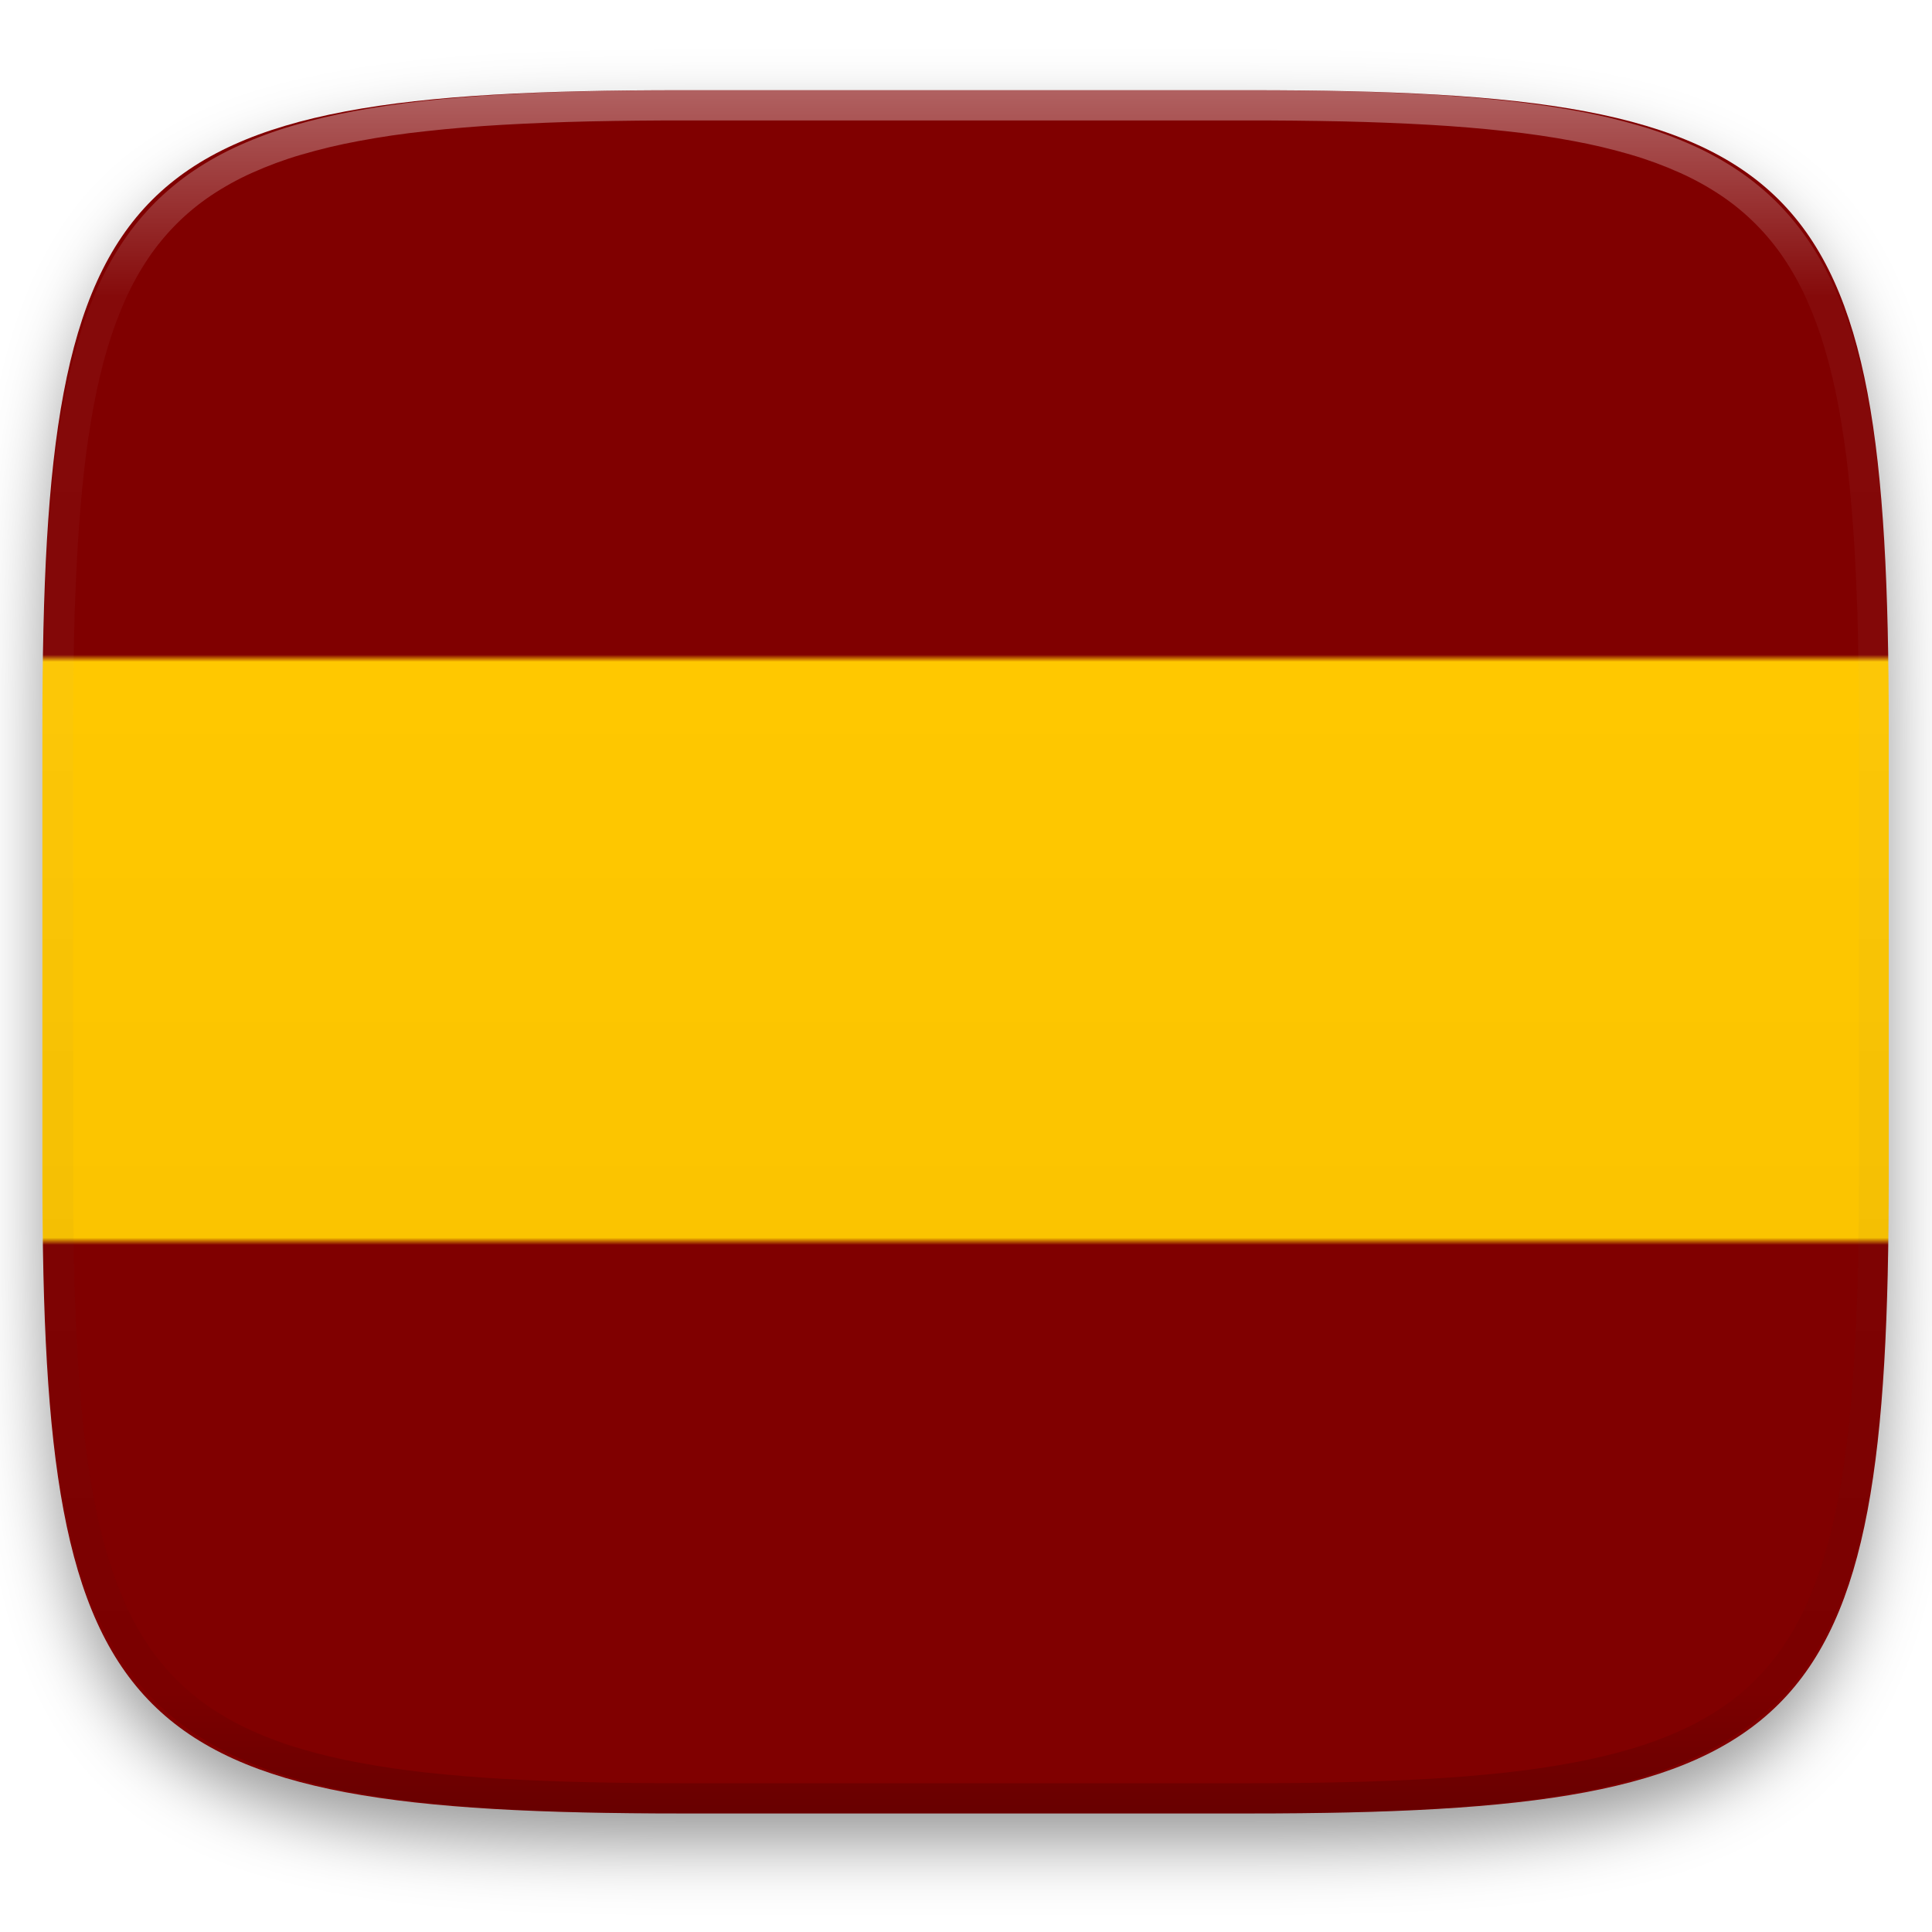
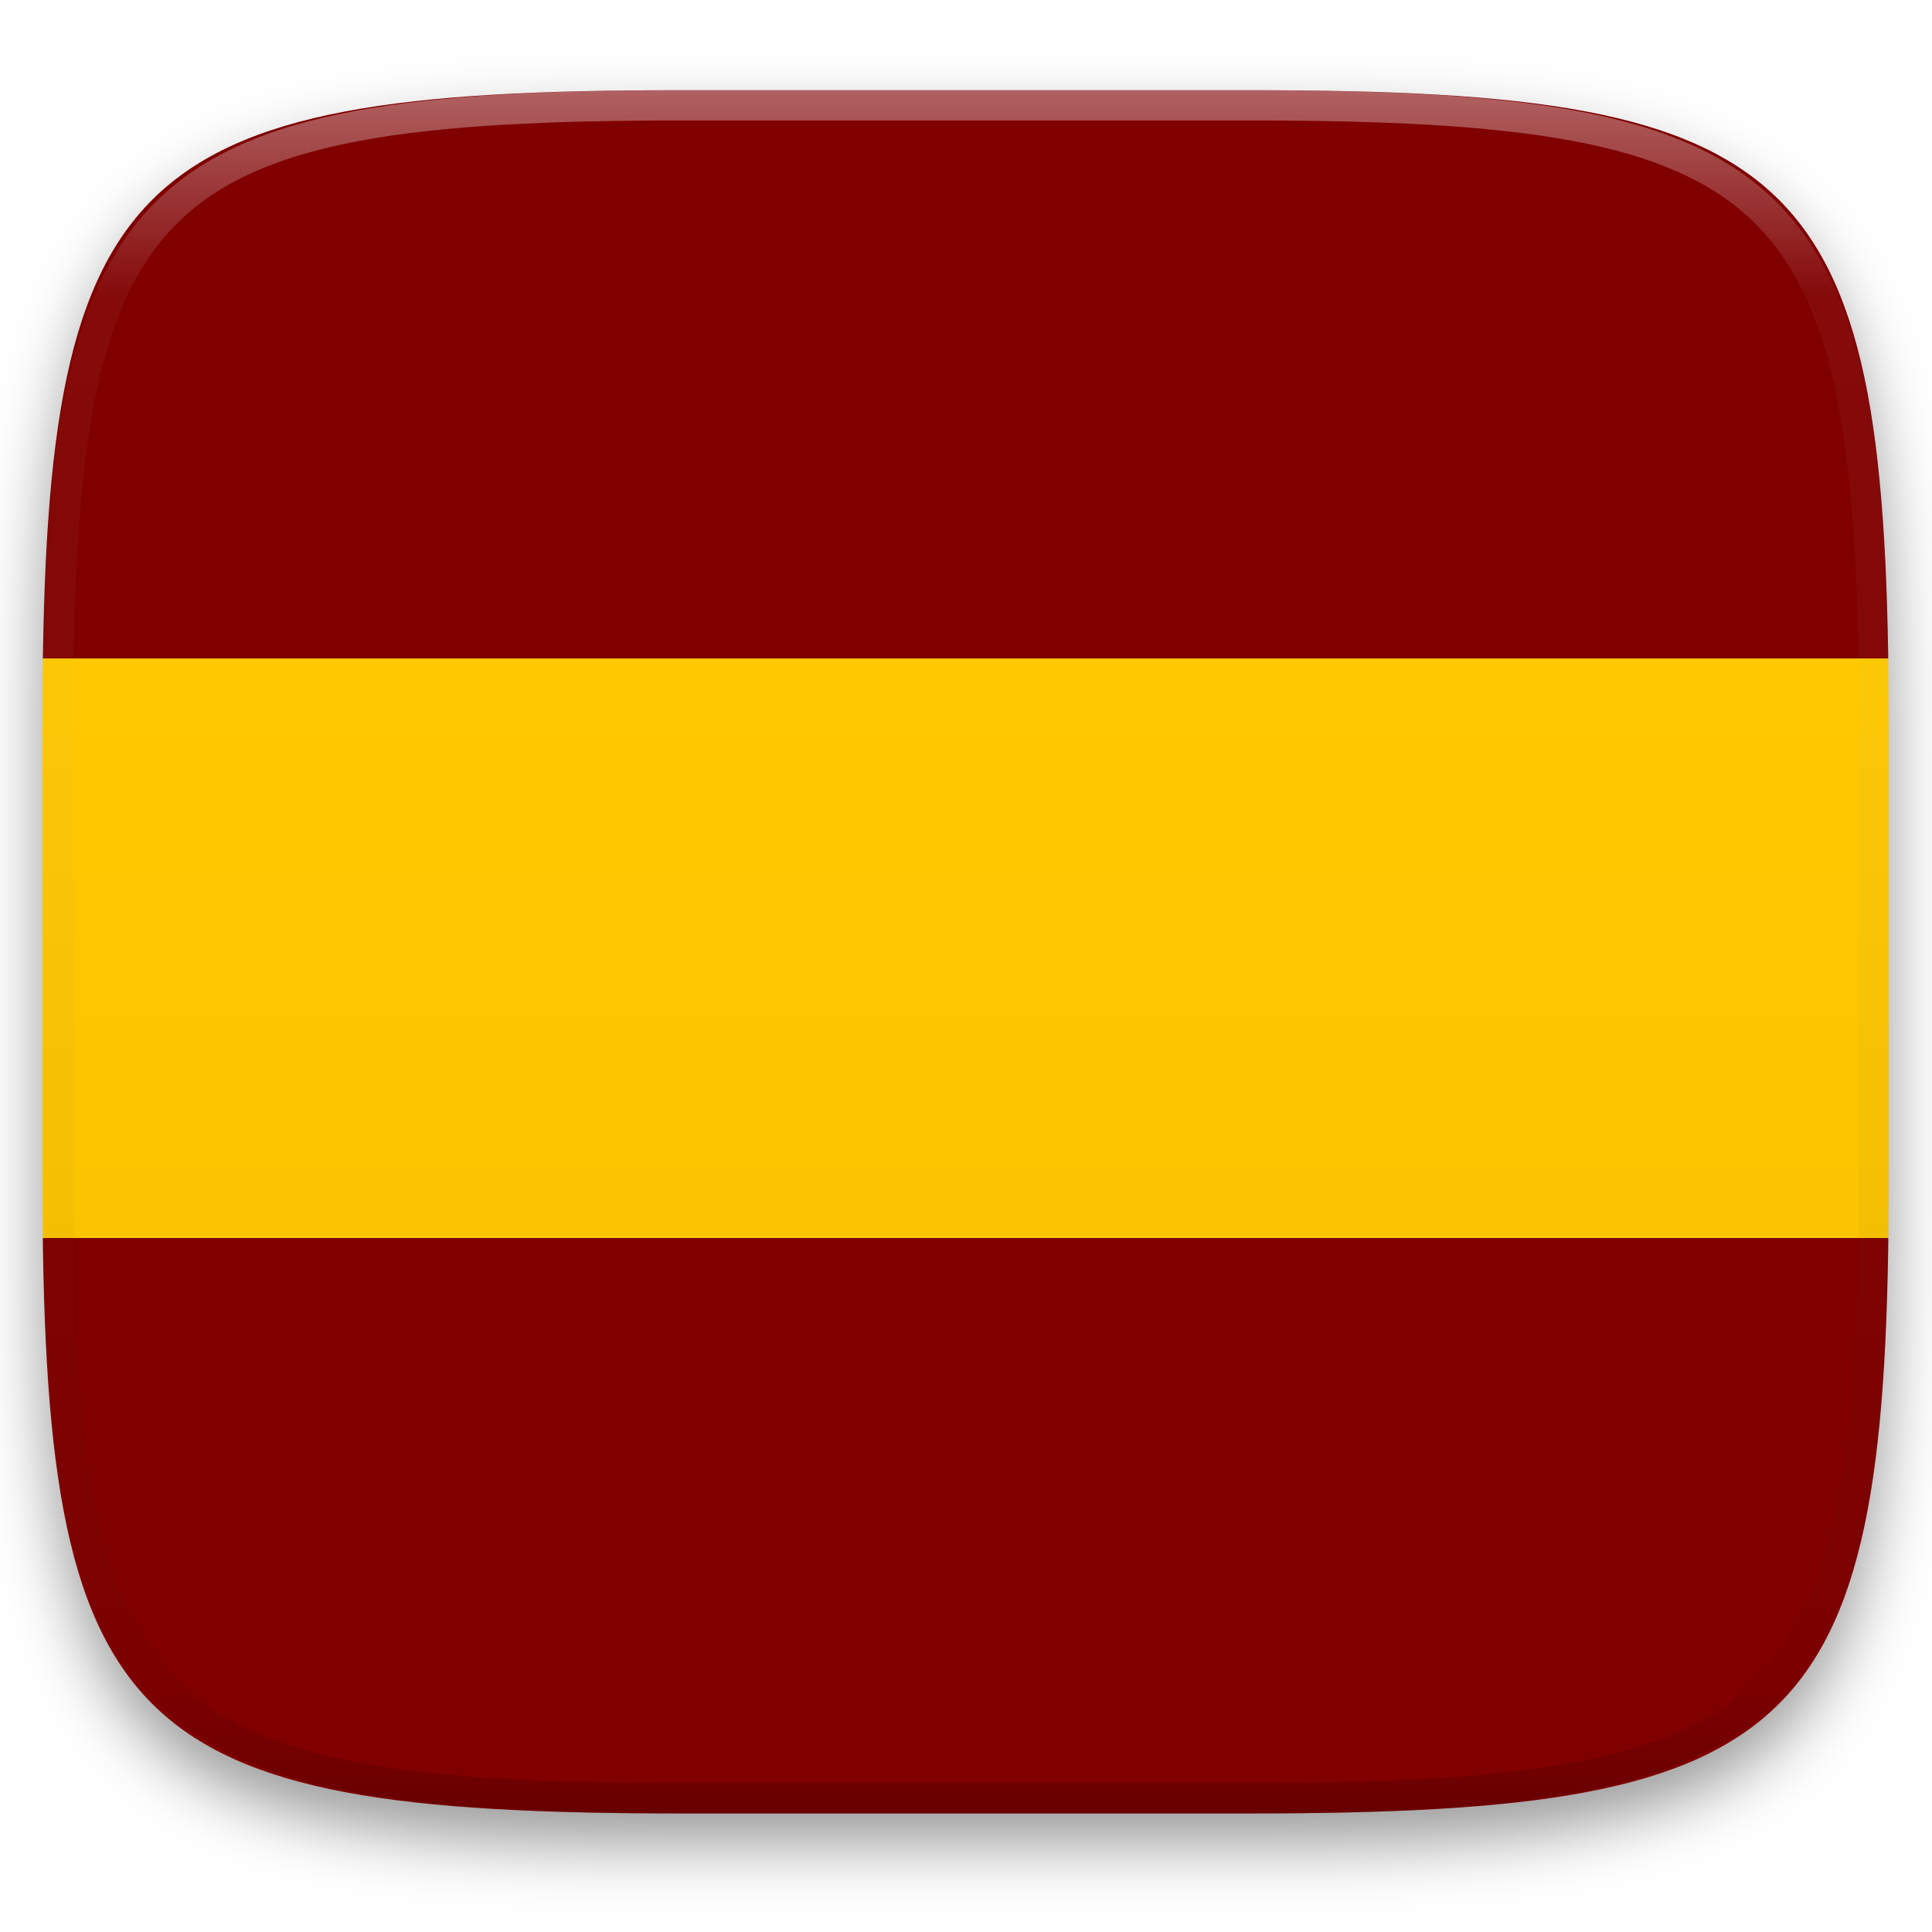
- <svg xmlns="http://www.w3.org/2000/svg" style="isolation:isolate" viewBox="0 0 256 256" width="256" height="256">
+ <svg xmlns="http://www.w3.org/2000/svg" width="256" height="256" version="1.1">
  <defs>
-     <filter id="kFASpjc0fSKbaDwkndOzjm3aBaW6QPRd" x="-200%" y="-200%" width="400%" height="400%" filterUnits="objectBoundingBox" color-interpolation-filters="sRGB">
+     <filter id="kFASpjc0fSKbaDwkndOzjm3aBaW6QPRd" width="400%" height="400%" x="-200%" y="-200%" color-interpolation-filters="sRGB" filterUnits="objectBoundingBox">
      <feGaussianBlur in="SourceGraphic" stdDeviation="4.294" />
      <feOffset dx="0" dy="4" result="pf_100_offsetBlur" />
-       <feFlood flood-color="#000000" flood-opacity="0.4" />
+       <feFlood flood-opacity=".4" />
      <feComposite in2="pf_100_offsetBlur" operator="in" result="pf_100_dropShadow" />
      <feBlend in="SourceGraphic" in2="pf_100_dropShadow" mode="normal" />
    </filter>
  </defs>
-   <g filter="url(#kFASpjc0fSKbaDwkndOzjm3aBaW6QPRd)">
-     <linearGradient id="_lgradient_8" x1="0.5" y1="0" x2="0.5" y2="1" gradientTransform="matrix(244.648,0,0,228.338,5.619,11.952)" gradientUnits="userSpaceOnUse">
-       <stop offset="0%" stop-opacity="1" style="stop-color:rgb(128,0,0)" />
-       <stop offset="32.992%" stop-opacity="1" style="stop-color:rgb(128,0,0)" />
-       <stop offset="33.401%" stop-opacity="1" style="stop-color:rgb(255,200,0)" />
-       <stop offset="66.373%" stop-opacity="1" style="stop-color:rgb(251,196,0)" />
-       <stop offset="66.782%" stop-opacity="1" style="stop-color:rgb(128,0,0)" />
-       <stop offset="100%" stop-opacity="1" style="stop-color:rgb(128,0,0)" />
-     </linearGradient>
-     <path d=" M 165.628 11.952 C 239.684 11.952 250.267 22.509 250.267 96.495 L 250.267 155.746 C 250.267 229.733 239.684 240.29 165.628 240.29 L 90.259 240.29 C 16.203 240.29 5.619 229.733 5.619 155.746 L 5.619 96.495 C 5.619 22.509 16.203 11.952 90.259 11.952 L 165.628 11.952 Z " id="shape" fill="url(#_lgradient_8)" />
-   </g>
-   <g opacity="0.4">
-     <linearGradient id="_lgradient_9" x1="0.517" y1="0" x2="0.517" y2="1" gradientTransform="matrix(244.65,0,0,228.34,5.68,11.95)" gradientUnits="userSpaceOnUse">
-       <stop offset="0%" stop-opacity="1" style="stop-color:rgb(255,255,255)" />
-       <stop offset="12.5%" stop-opacity="0.098" style="stop-color:rgb(255,255,255)" />
-       <stop offset="92.5%" stop-opacity="0.098" style="stop-color:rgb(0,0,0)" />
-       <stop offset="100%" stop-opacity="0.498" style="stop-color:rgb(0,0,0)" />
-     </linearGradient>
-     <path d=" M 165.068 11.951 C 169.396 11.941 173.724 11.991 178.052 12.089 C 181.927 12.167 185.803 12.315 189.678 12.541 C 193.131 12.737 196.583 13.022 200.026 13.395 C 203.085 13.73 206.144 14.181 209.174 14.741 C 211.889 15.243 214.574 15.881 217.22 16.657 C 219.62 17.355 221.971 18.219 224.243 19.241 C 226.358 20.184 228.384 21.304 230.302 22.591 C 232.142 23.829 233.863 25.244 235.437 26.806 C 237.001 28.378 238.417 30.088 239.656 31.925 C 240.945 33.841 242.066 35.865 243.02 37.967 C 244.043 40.247 244.909 42.585 245.617 44.972 C 246.394 47.615 247.034 50.297 247.535 53.009 C 248.096 56.035 248.548 59.081 248.883 62.136 C 249.257 65.575 249.542 69.014 249.739 72.462 C 249.965 76.323 250.112 80.194 250.201 84.055 C 250.289 88.378 250.339 92.701 250.329 97.014 L 250.329 155.226 C 250.339 159.549 250.289 163.862 250.201 168.185 C 250.112 172.056 249.965 175.917 249.739 179.778 C 249.542 183.226 249.257 186.675 248.883 190.104 C 248.548 193.159 248.096 196.215 247.535 199.241 C 247.034 201.943 246.394 204.625 245.617 207.268 C 244.909 209.655 244.043 212.003 243.02 214.273 C 242.066 216.385 240.945 218.399 239.656 220.315 C 238.417 222.152 237.001 223.872 235.437 225.434 C 233.863 226.996 232.142 228.411 230.302 229.649 C 228.384 230.936 226.358 232.056 224.243 232.999 C 221.971 234.021 219.62 234.885 217.22 235.593 C 214.574 236.369 211.889 237.007 209.174 237.499 C 206.144 238.068 203.085 238.51 200.026 238.845 C 196.583 239.218 193.131 239.503 189.678 239.699 C 185.803 239.925 181.927 240.073 178.052 240.161 C 173.724 240.249 169.396 240.299 165.068 240.289 L 90.942 240.289 C 86.614 240.299 82.286 240.249 77.958 240.161 C 74.083 240.073 70.207 239.925 66.332 239.699 C 62.879 239.503 59.427 239.218 55.984 238.845 C 52.925 238.51 49.866 238.068 46.836 237.499 C 44.121 237.007 41.436 236.369 38.79 235.593 C 36.39 234.885 34.039 234.021 31.767 232.999 C 29.652 232.056 27.626 230.936 25.708 229.649 C 23.868 228.411 22.147 226.996 20.573 225.434 C 19.009 223.872 17.593 222.152 16.354 220.315 C 15.065 218.399 13.944 216.385 12.99 214.273 C 11.967 212.003 11.101 209.655 10.393 207.268 C 9.616 204.625 8.976 201.943 8.475 199.241 C 7.914 196.215 7.462 193.159 7.127 190.104 C 6.753 186.675 6.468 183.226 6.271 179.778 C 6.045 175.917 5.898 172.056 5.809 168.185 C 5.721 163.862 5.671 159.549 5.681 155.226 L 5.681 97.014 C 5.671 92.701 5.721 88.378 5.809 84.055 C 5.898 80.194 6.045 76.323 6.271 72.462 C 6.468 69.014 6.753 65.575 7.127 62.136 C 7.462 59.081 7.914 56.035 8.475 53.009 C 8.976 50.297 9.616 47.615 10.393 44.972 C 11.101 42.585 11.967 40.247 12.99 37.967 C 13.944 35.865 15.065 33.841 16.354 31.925 C 17.593 30.088 19.009 28.378 20.573 26.806 C 22.147 25.244 23.868 23.829 25.708 22.591 C 27.626 21.304 29.652 20.184 31.767 19.241 C 34.039 18.219 36.39 17.355 38.79 16.657 C 41.436 15.881 44.121 15.243 46.836 14.741 C 49.866 14.181 52.925 13.73 55.984 13.395 C 59.427 13.022 62.879 12.737 66.332 12.541 C 70.207 12.315 74.083 12.167 77.958 12.089 C 82.286 11.991 86.614 11.941 90.942 11.951 L 165.068 11.951 Z  M 165.078 15.96 C 169.376 15.95 173.675 15.999 177.973 16.087 C 181.8 16.176 185.626 16.323 189.452 16.539 C 192.836 16.736 196.219 17.011 199.583 17.384 C 202.554 17.699 205.515 18.131 208.446 18.681 C 211.023 19.153 213.58 19.762 216.099 20.499 C 218.322 21.147 220.495 21.953 222.6 22.896 C 224.509 23.751 226.338 24.763 228.069 25.922 C 229.692 27.013 231.207 28.26 232.594 29.646 C 233.981 31.031 235.23 32.544 236.332 34.165 C 237.492 35.894 238.506 37.712 239.361 39.608 C 240.306 41.72 241.112 43.892 241.761 46.102 C 242.509 48.617 243.109 51.162 243.591 53.736 C 244.132 56.664 244.565 59.611 244.889 62.578 C 245.263 65.938 245.539 69.308 245.735 72.688 C 245.952 76.51 246.109 80.322 246.188 84.144 C 246.276 88.437 246.325 92.721 246.325 97.014 C 246.325 97.014 246.325 97.014 246.325 97.014 L 246.325 155.226 C 246.325 155.226 246.325 155.226 246.325 155.226 C 246.325 159.519 246.276 163.803 246.188 168.096 C 246.109 171.918 245.952 175.74 245.735 179.552 C 245.539 182.932 245.263 186.302 244.889 189.672 C 244.565 192.629 244.132 195.576 243.591 198.504 C 243.109 201.078 242.509 203.623 241.761 206.138 C 241.112 208.358 240.306 210.52 239.361 212.632 C 238.506 214.528 237.492 216.356 236.332 218.075 C 235.23 219.706 233.981 221.219 232.594 222.604 C 231.207 223.98 229.692 225.227 228.069 226.318 C 226.338 227.477 224.509 228.489 222.6 229.344 C 220.495 230.297 218.322 231.093 216.099 231.741 C 213.58 232.478 211.023 233.087 208.446 233.559 C 205.515 234.109 202.554 234.541 199.583 234.865 C 196.219 235.229 192.836 235.514 189.452 235.701 C 185.626 235.917 181.8 236.074 177.973 236.153 C 173.675 236.251 169.376 236.29 165.078 236.29 C 165.078 236.29 165.078 236.29 165.068 236.29 L 90.942 236.29 C 90.932 236.29 90.932 236.29 90.932 236.29 C 86.634 236.29 82.335 236.251 78.037 236.153 C 74.21 236.074 70.384 235.917 66.558 235.701 C 63.174 235.514 59.791 235.229 56.427 234.865 C 53.456 234.541 50.495 234.109 47.564 233.559 C 44.987 233.087 42.43 232.478 39.911 231.741 C 37.688 231.093 35.515 230.297 33.41 229.344 C 31.501 228.489 29.672 227.477 27.941 226.318 C 26.318 225.227 24.803 223.98 23.416 222.604 C 22.029 221.219 20.78 219.706 19.678 218.075 C 18.518 216.356 17.504 214.528 16.649 212.632 C 15.704 210.52 14.898 208.358 14.249 206.138 C 13.501 203.623 12.901 201.078 12.419 198.504 C 11.878 195.576 11.445 192.629 11.121 189.672 C 10.747 186.302 10.472 182.932 10.275 179.552 C 10.058 175.74 9.901 171.918 9.822 168.096 C 9.734 163.803 9.685 159.519 9.685 155.226 C 9.685 155.226 9.685 155.226 9.685 155.226 L 9.685 97.014 C 9.685 97.014 9.685 97.014 9.685 97.014 C 9.685 92.721 9.734 88.437 9.822 84.144 C 9.901 80.322 10.058 76.51 10.275 72.688 C 10.472 69.308 10.747 65.938 11.121 62.578 C 11.445 59.611 11.878 56.664 12.419 53.736 C 12.901 51.162 13.501 48.617 14.249 46.102 C 14.898 43.892 15.704 41.72 16.649 39.608 C 17.504 37.712 18.518 35.894 19.678 34.165 C 20.78 32.544 22.029 31.031 23.416 29.646 C 24.803 28.26 26.318 27.013 27.941 25.922 C 29.672 24.763 31.501 23.751 33.41 22.896 C 35.515 21.953 37.688 21.147 39.911 20.499 C 42.43 19.762 44.987 19.153 47.564 18.681 C 50.495 18.131 53.456 17.699 56.427 17.384 C 59.791 17.011 63.174 16.736 66.558 16.539 C 70.384 16.323 74.21 16.176 78.037 16.087 C 82.335 15.999 86.634 15.95 90.932 15.96 C 90.932 15.96 90.932 15.96 90.942 15.96 L 165.068 15.96 C 165.078 15.96 165.078 15.96 165.078 15.96 Z " fill-rule="evenodd" id="highlight" fill="url(#_lgradient_9)" />
-   </g>
+   <linearGradient id="_lgradient_8" x1=".5" x2=".5" y1="0" y2="1" filter="url(#kFASpjc0fSKbaDwkndOzjm3aBaW6QPRd)" gradientTransform="matrix(244.648,0,0,228.338,5.619,11.952)" gradientUnits="userSpaceOnUse">
+     <stop offset="0" style="stop-color:rgb(128,0,0)" />
+     <stop offset=".332" style="stop-color:rgb(128,0,0)" />
+     <stop offset=".332" style="stop-color:rgb(255,200,0)" />
+     <stop offset=".664" style="stop-color:rgb(251,196,0)" />
+     <stop offset=".664" style="stop-color:rgb(128,0,0)" />
+     <stop offset="1" style="stop-color:rgb(128,0,0)" />
+   </linearGradient>
+   <path id="background" fill="url(#_lgradient_8)" d="M 165.628 11.952 C 239.684 11.952 250.267 22.509 250.267 96.495 L 250.267 155.746 C 250.267 229.733 239.684 240.29 165.628 240.29 L 90.259 240.29 C 16.203 240.29 5.619 229.733 5.619 155.746 L 5.619 96.495 C 5.619 22.509 16.203 11.952 90.259 11.952 L 165.628 11.952 Z" filter="url(#kFASpjc0fSKbaDwkndOzjm3aBaW6QPRd)">
+   </path>
+   <linearGradient id="_lgradient_9" opacity=".4" x1=".517" x2=".517" y1="0" y2="1" gradientTransform="matrix(244.65,0,0,228.34,5.68,11.95)" gradientUnits="userSpaceOnUse">
+     <stop offset="0" style="stop-color:rgb(255,255,255)" />
+     <stop offset=".125" stop-opacity=".098" style="stop-color:rgb(255,255,255)" />
+     <stop offset=".925" stop-opacity=".098" style="stop-color:rgb(0,0,0)" />
+     <stop offset="1" stop-opacity=".498" style="stop-color:rgb(0,0,0)" />
+   </linearGradient>
+   <path id="highlight" fill="url(#_lgradient_9)" fill-rule="evenodd" opacity=".4" d="M 165.068 11.951 C 169.396 11.941 173.724 11.991 178.052 12.089 C 181.927 12.167 185.803 12.315 189.678 12.541 C 193.131 12.737 196.583 13.022 200.026 13.395 C 203.085 13.73 206.144 14.181 209.174 14.741 C 211.889 15.243 214.574 15.881 217.22 16.657 C 219.62 17.355 221.971 18.219 224.243 19.241 C 226.358 20.184 228.384 21.304 230.302 22.591 C 232.142 23.829 233.863 25.244 235.437 26.806 C 237.001 28.378 238.417 30.088 239.656 31.925 C 240.945 33.841 242.066 35.865 243.02 37.967 C 244.043 40.247 244.909 42.585 245.617 44.972 C 246.394 47.615 247.034 50.297 247.535 53.009 C 248.096 56.035 248.548 59.081 248.883 62.136 C 249.257 65.575 249.542 69.014 249.739 72.462 C 249.965 76.323 250.112 80.194 250.201 84.055 C 250.289 88.378 250.339 92.701 250.329 97.014 L 250.329 155.226 C 250.339 159.549 250.289 163.862 250.201 168.185 C 250.112 172.056 249.965 175.917 249.739 179.778 C 249.542 183.226 249.257 186.675 248.883 190.104 C 248.548 193.159 248.096 196.215 247.535 199.241 C 247.034 201.943 246.394 204.625 245.617 207.268 C 244.909 209.655 244.043 212.003 243.02 214.273 C 242.066 216.385 240.945 218.399 239.656 220.315 C 238.417 222.152 237.001 223.872 235.437 225.434 C 233.863 226.996 232.142 228.411 230.302 229.649 C 228.384 230.936 226.358 232.056 224.243 232.999 C 221.971 234.021 219.62 234.885 217.22 235.593 C 214.574 236.369 211.889 237.007 209.174 237.499 C 206.144 238.068 203.085 238.51 200.026 238.845 C 196.583 239.218 193.131 239.503 189.678 239.699 C 185.803 239.925 181.927 240.073 178.052 240.161 C 173.724 240.249 169.396 240.299 165.068 240.289 L 90.942 240.289 C 86.614 240.299 82.286 240.249 77.958 240.161 C 74.083 240.073 70.207 239.925 66.332 239.699 C 62.879 239.503 59.427 239.218 55.984 238.845 C 52.925 238.51 49.866 238.068 46.836 237.499 C 44.121 237.007 41.436 236.369 38.79 235.593 C 36.39 234.885 34.039 234.021 31.767 232.999 C 29.652 232.056 27.626 230.936 25.708 229.649 C 23.868 228.411 22.147 226.996 20.573 225.434 C 19.009 223.872 17.593 222.152 16.354 220.315 C 15.065 218.399 13.944 216.385 12.99 214.273 C 11.967 212.003 11.101 209.655 10.393 207.268 C 9.616 204.625 8.976 201.943 8.475 199.241 C 7.914 196.215 7.462 193.159 7.127 190.104 C 6.753 186.675 6.468 183.226 6.271 179.778 C 6.045 175.917 5.898 172.056 5.809 168.185 C 5.721 163.862 5.671 159.549 5.681 155.226 L 5.681 97.014 C 5.671 92.701 5.721 88.378 5.809 84.055 C 5.898 80.194 6.045 76.323 6.271 72.462 C 6.468 69.014 6.753 65.575 7.127 62.136 C 7.462 59.081 7.914 56.035 8.475 53.009 C 8.976 50.297 9.616 47.615 10.393 44.972 C 11.101 42.585 11.967 40.247 12.99 37.967 C 13.944 35.865 15.065 33.841 16.354 31.925 C 17.593 30.088 19.009 28.378 20.573 26.806 C 22.147 25.244 23.868 23.829 25.708 22.591 C 27.626 21.304 29.652 20.184 31.767 19.241 C 34.039 18.219 36.39 17.355 38.79 16.657 C 41.436 15.881 44.121 15.243 46.836 14.741 C 49.866 14.181 52.925 13.73 55.984 13.395 C 59.427 13.022 62.879 12.737 66.332 12.541 C 70.207 12.315 74.083 12.167 77.958 12.089 C 82.286 11.991 86.614 11.941 90.942 11.951 L 165.068 11.951 Z M 165.078 15.96 C 169.376 15.95 173.675 15.999 177.973 16.087 C 181.8 16.176 185.626 16.323 189.452 16.539 C 192.836 16.736 196.219 17.011 199.583 17.384 C 202.554 17.699 205.515 18.131 208.446 18.681 C 211.023 19.153 213.58 19.762 216.099 20.499 C 218.322 21.147 220.495 21.953 222.6 22.896 C 224.509 23.751 226.338 24.763 228.069 25.922 C 229.692 27.013 231.207 28.26 232.594 29.646 C 233.981 31.031 235.23 32.544 236.332 34.165 C 237.492 35.894 238.506 37.712 239.361 39.608 C 240.306 41.72 241.112 43.892 241.761 46.102 C 242.509 48.617 243.109 51.162 243.591 53.736 C 244.132 56.664 244.565 59.611 244.889 62.578 C 245.263 65.938 245.539 69.308 245.735 72.688 C 245.952 76.51 246.109 80.322 246.188 84.144 C 246.276 88.437 246.325 92.721 246.325 97.014 C 246.325 97.014 246.325 97.014 246.325 97.014 L 246.325 155.226 C 246.325 155.226 246.325 155.226 246.325 155.226 C 246.325 159.519 246.276 163.803 246.188 168.096 C 246.109 171.918 245.952 175.74 245.735 179.552 C 245.539 182.932 245.263 186.302 244.889 189.672 C 244.565 192.629 244.132 195.576 243.591 198.504 C 243.109 201.078 242.509 203.623 241.761 206.138 C 241.112 208.358 240.306 210.52 239.361 212.632 C 238.506 214.528 237.492 216.356 236.332 218.075 C 235.23 219.706 233.981 221.219 232.594 222.604 C 231.207 223.98 229.692 225.227 228.069 226.318 C 226.338 227.477 224.509 228.489 222.6 229.344 C 220.495 230.297 218.322 231.093 216.099 231.741 C 213.58 232.478 211.023 233.087 208.446 233.559 C 205.515 234.109 202.554 234.541 199.583 234.865 C 196.219 235.229 192.836 235.514 189.452 235.701 C 185.626 235.917 181.8 236.074 177.973 236.153 C 173.675 236.251 169.376 236.29 165.078 236.29 C 165.078 236.29 165.078 236.29 165.068 236.29 L 90.942 236.29 C 90.932 236.29 90.932 236.29 90.932 236.29 C 86.634 236.29 82.335 236.251 78.037 236.153 C 74.21 236.074 70.384 235.917 66.558 235.701 C 63.174 235.514 59.791 235.229 56.427 234.865 C 53.456 234.541 50.495 234.109 47.564 233.559 C 44.987 233.087 42.43 232.478 39.911 231.741 C 37.688 231.093 35.515 230.297 33.41 229.344 C 31.501 228.489 29.672 227.477 27.941 226.318 C 26.318 225.227 24.803 223.98 23.416 222.604 C 22.029 221.219 20.78 219.706 19.678 218.075 C 18.518 216.356 17.504 214.528 16.649 212.632 C 15.704 210.52 14.898 208.358 14.249 206.138 C 13.501 203.623 12.901 201.078 12.419 198.504 C 11.878 195.576 11.445 192.629 11.121 189.672 C 10.747 186.302 10.472 182.932 10.275 179.552 C 10.058 175.74 9.901 171.918 9.822 168.096 C 9.734 163.803 9.685 159.519 9.685 155.226 C 9.685 155.226 9.685 155.226 9.685 155.226 L 9.685 97.014 C 9.685 97.014 9.685 97.014 9.685 97.014 C 9.685 92.721 9.734 88.437 9.822 84.144 C 9.901 80.322 10.058 76.51 10.275 72.688 C 10.472 69.308 10.747 65.938 11.121 62.578 C 11.445 59.611 11.878 56.664 12.419 53.736 C 12.901 51.162 13.501 48.617 14.249 46.102 C 14.898 43.892 15.704 41.72 16.649 39.608 C 17.504 37.712 18.518 35.894 19.678 34.165 C 20.78 32.544 22.029 31.031 23.416 29.646 C 24.803 28.26 26.318 27.013 27.941 25.922 C 29.672 24.763 31.501 23.751 33.41 22.896 C 35.515 21.953 37.688 21.147 39.911 20.499 C 42.43 19.762 44.987 19.153 47.564 18.681 C 50.495 18.131 53.456 17.699 56.427 17.384 C 59.791 17.011 63.174 16.736 66.558 16.539 C 70.384 16.323 74.21 16.176 78.037 16.087 C 82.335 15.999 86.634 15.95 90.932 15.96 C 90.932 15.96 90.932 15.96 90.942 15.96 L 165.068 15.96 C 165.078 15.96 165.078 15.96 165.078 15.96 Z">
+   </path>
</svg>
